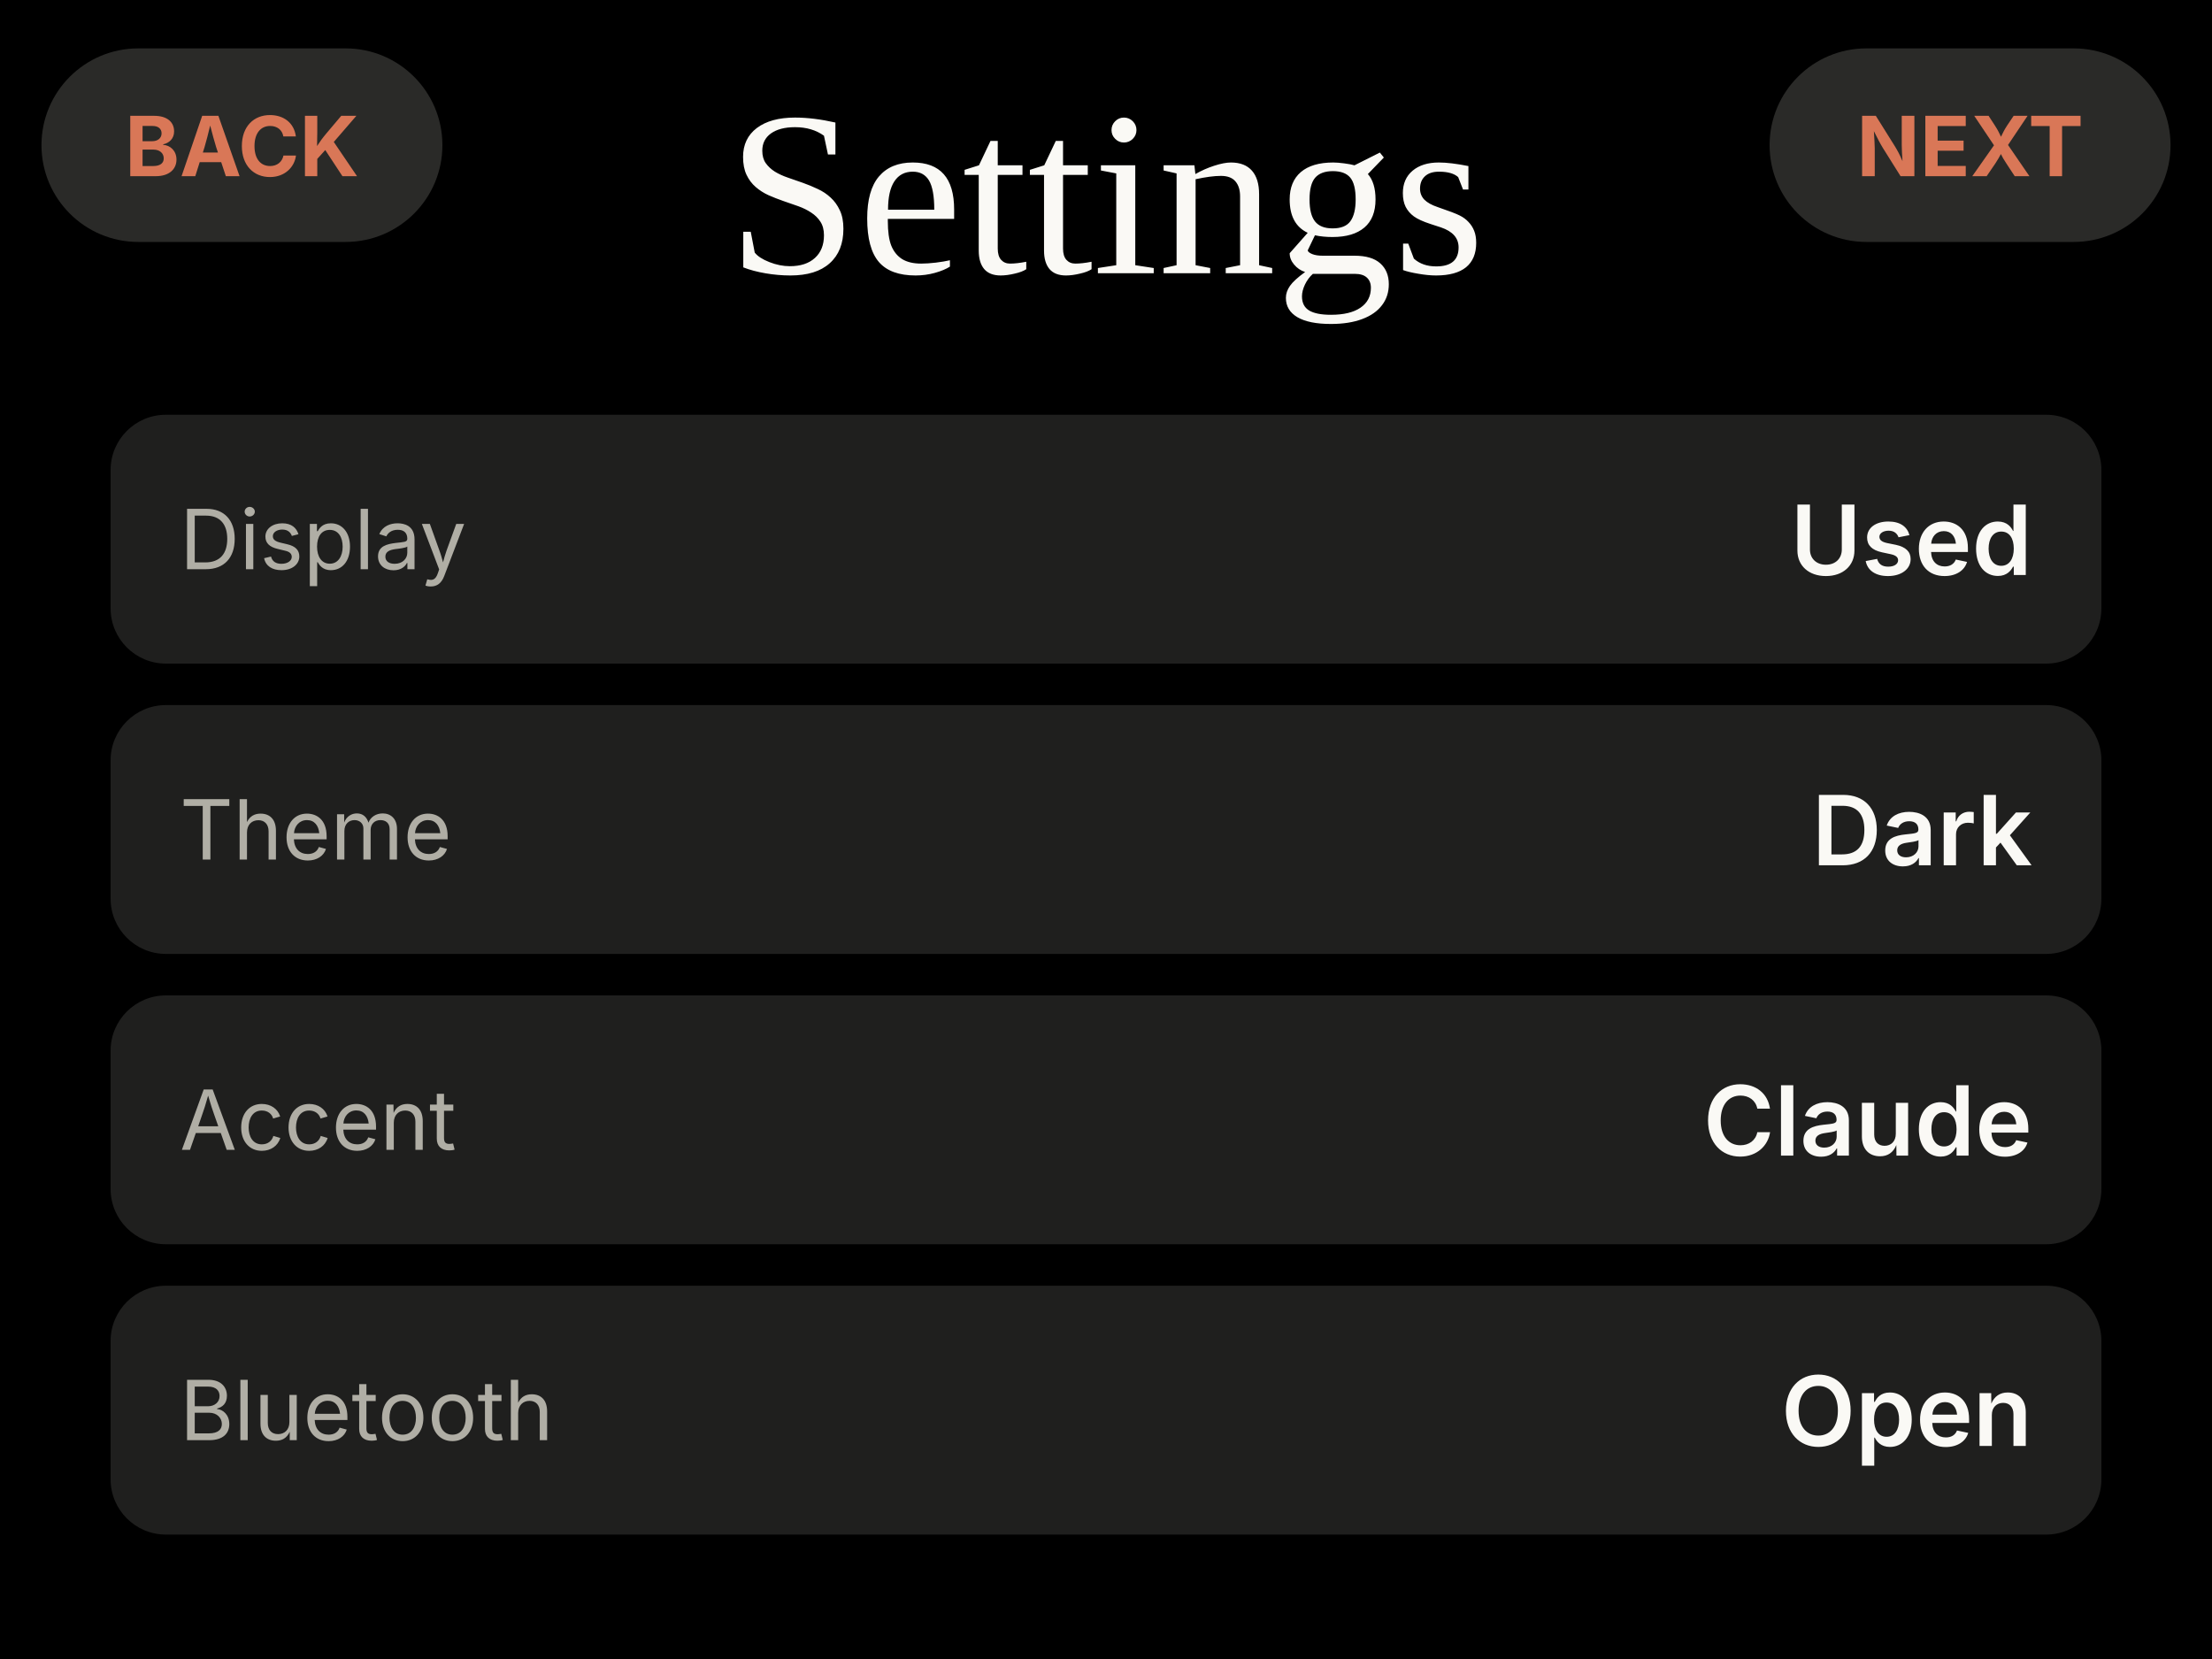
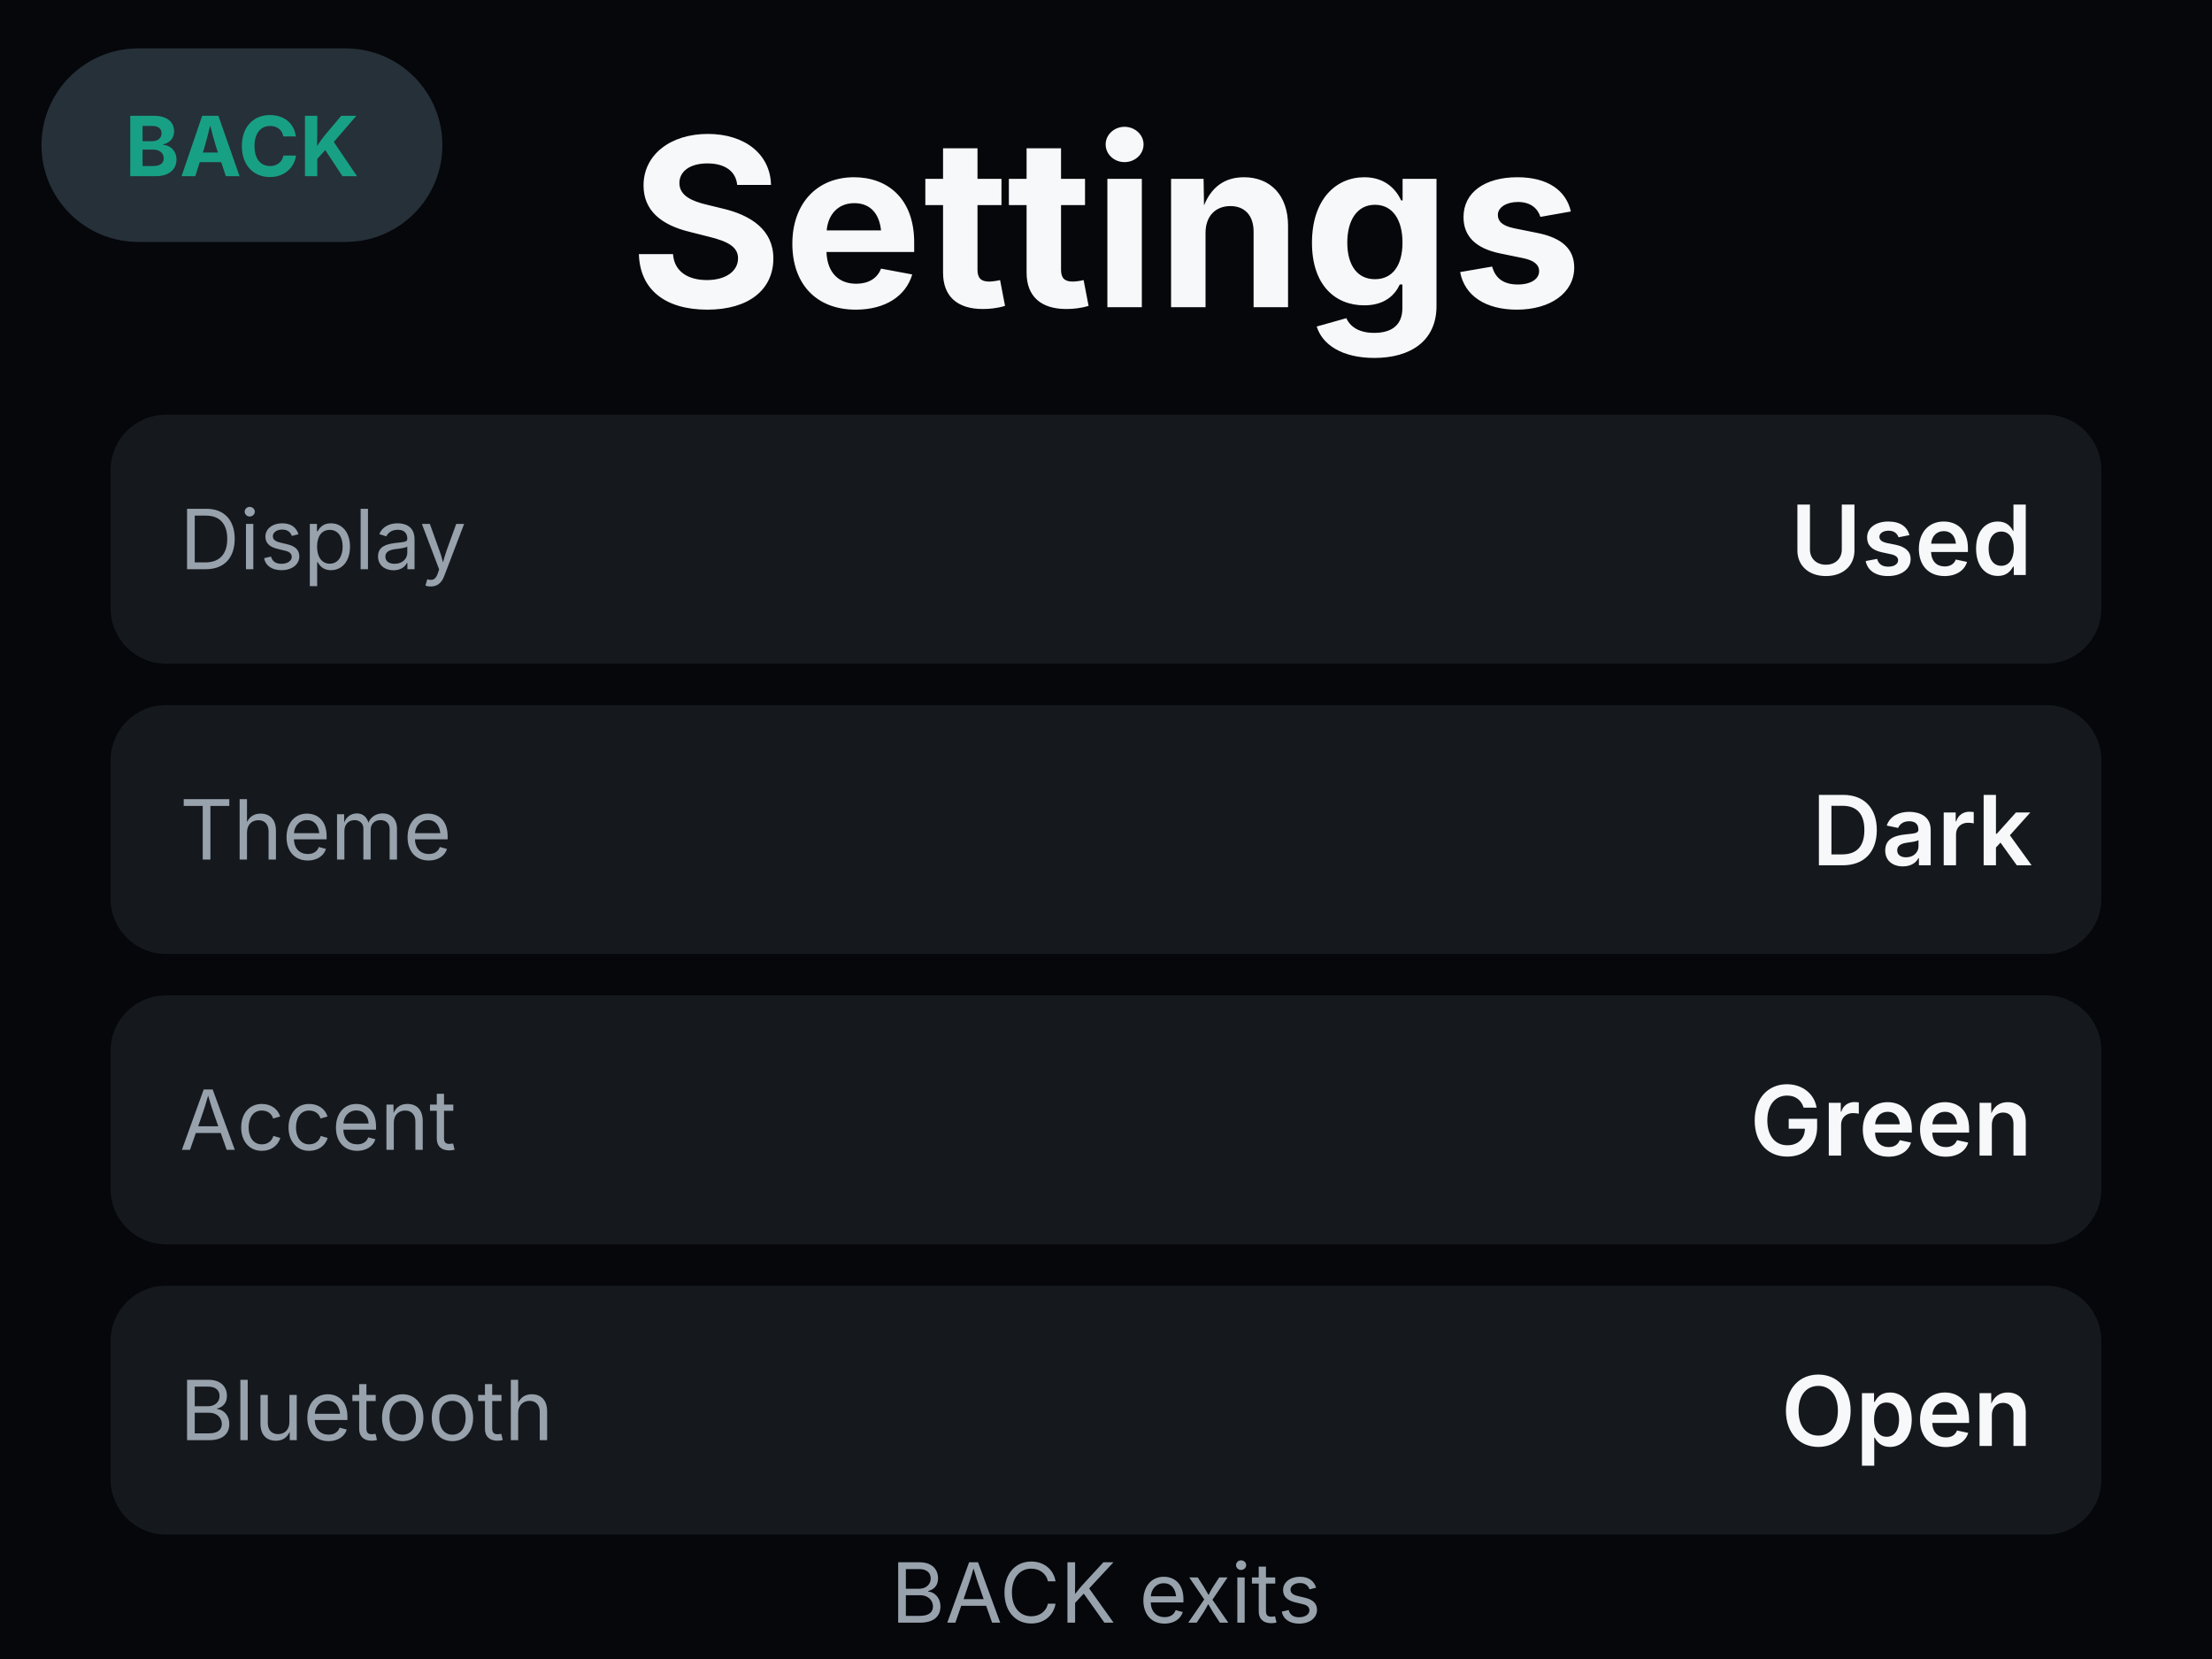
<svg xmlns="http://www.w3.org/2000/svg" width="320" height="240" viewBox="0 0 320 240">
-   <rect width="320" height="240" fill="#000000" />
+   <rect width="320" height="240" fill="#05070a" />
  <style>
text{font-family:-apple-system,BlinkMacSystemFont,"Segoe UI",sans-serif}
- .title{font-family:Georgia,"Times New Roman",serif}
+ .title{font-family:-apple-system,BlinkMacSystemFont,"Segoe UI",sans-serif;font-weight:650}
.mono{font-family:"SF Mono","Menlo",monospace}
</style>
-   <text x="160" y="31.72" font-size="34" fill="#faf9f5" dominant-baseline="middle" text-anchor="middle" class="title">Settings</text>
-   <rect x="6" y="7" width="58" height="28" rx="14" fill="#2a2a28" />
-   <text x="35" y="21" font-size="12" fill="#d97757" dominant-baseline="middle" text-anchor="middle" font-weight="700">BACK</text>
-   <rect x="256" y="7" width="58" height="28" rx="14" fill="#2a2a28" />
-   <text x="285" y="21" font-size="12" fill="#d97757" dominant-baseline="middle" text-anchor="middle" font-weight="700">NEXT</text>
-   <rect x="16" y="60" width="288" height="36" rx="8" fill="#1f1f1e" />
-   <text x="26" y="78" font-size="12" fill="#b0aea5" dominant-baseline="middle" text-anchor="start">Display</text>
-   <text x="294" y="78" font-size="14" fill="#faf9f5" dominant-baseline="middle" text-anchor="end" font-weight="600">Used</text>
-   <rect x="16" y="102" width="288" height="36" rx="8" fill="#1f1f1e" />
-   <text x="26" y="120" font-size="12" fill="#b0aea5" dominant-baseline="middle" text-anchor="start">Theme</text>
-   <text x="294" y="120" font-size="14" fill="#faf9f5" dominant-baseline="middle" text-anchor="end" font-weight="600">Dark</text>
-   <rect x="16" y="144" width="288" height="36" rx="8" fill="#1f1f1e" />
-   <text x="26" y="162" font-size="12" fill="#b0aea5" dominant-baseline="middle" text-anchor="start">Accent</text>
-   <text x="294" y="162" font-size="14" fill="#faf9f5" dominant-baseline="middle" text-anchor="end" font-weight="600">Claude</text>
-   <rect x="16" y="186" width="288" height="36" rx="8" fill="#1f1f1e" />
-   <text x="26" y="204" font-size="12" fill="#b0aea5" dominant-baseline="middle" text-anchor="start">Bluetooth</text>
-   <text x="294" y="204" font-size="14" fill="#faf9f5" dominant-baseline="middle" text-anchor="end" font-weight="600">Open</text>
+   <text x="160" y="31.72" font-size="34" fill="#f6f8fa" dominant-baseline="middle" text-anchor="middle" class="title">Settings</text>
+   <rect x="6" y="7" width="58" height="28" rx="14" fill="#263039" />
+   <text x="35" y="21" font-size="12" fill="#18a085" dominant-baseline="middle" text-anchor="middle" font-weight="700">BACK</text>
+   <rect x="16" y="60" width="288" height="36" rx="8" fill="#15191d" />
+   <text x="26" y="78" font-size="12" fill="#98a2ad" dominant-baseline="middle" text-anchor="start">Display</text>
+   <text x="294" y="78" font-size="14" fill="#f6f8fa" dominant-baseline="middle" text-anchor="end" font-weight="600">Used</text>
+   <rect x="16" y="102" width="288" height="36" rx="8" fill="#15191d" />
+   <text x="26" y="120" font-size="12" fill="#98a2ad" dominant-baseline="middle" text-anchor="start">Theme</text>
+   <text x="294" y="120" font-size="14" fill="#f6f8fa" dominant-baseline="middle" text-anchor="end" font-weight="600">Dark</text>
+   <rect x="16" y="144" width="288" height="36" rx="8" fill="#15191d" />
+   <text x="26" y="162" font-size="12" fill="#98a2ad" dominant-baseline="middle" text-anchor="start">Accent</text>
+   <text x="294" y="162" font-size="14" fill="#f6f8fa" dominant-baseline="middle" text-anchor="end" font-weight="600">Green</text>
+   <rect x="16" y="186" width="288" height="36" rx="8" fill="#15191d" />
+   <text x="26" y="204" font-size="12" fill="#98a2ad" dominant-baseline="middle" text-anchor="start">Bluetooth</text>
+   <text x="294" y="204" font-size="14" fill="#f6f8fa" dominant-baseline="middle" text-anchor="end" font-weight="600">Open</text>
+   <text x="160" y="230.4" font-size="12" fill="#98a2ad" dominant-baseline="middle" text-anchor="middle">BACK exits</text>
</svg>
